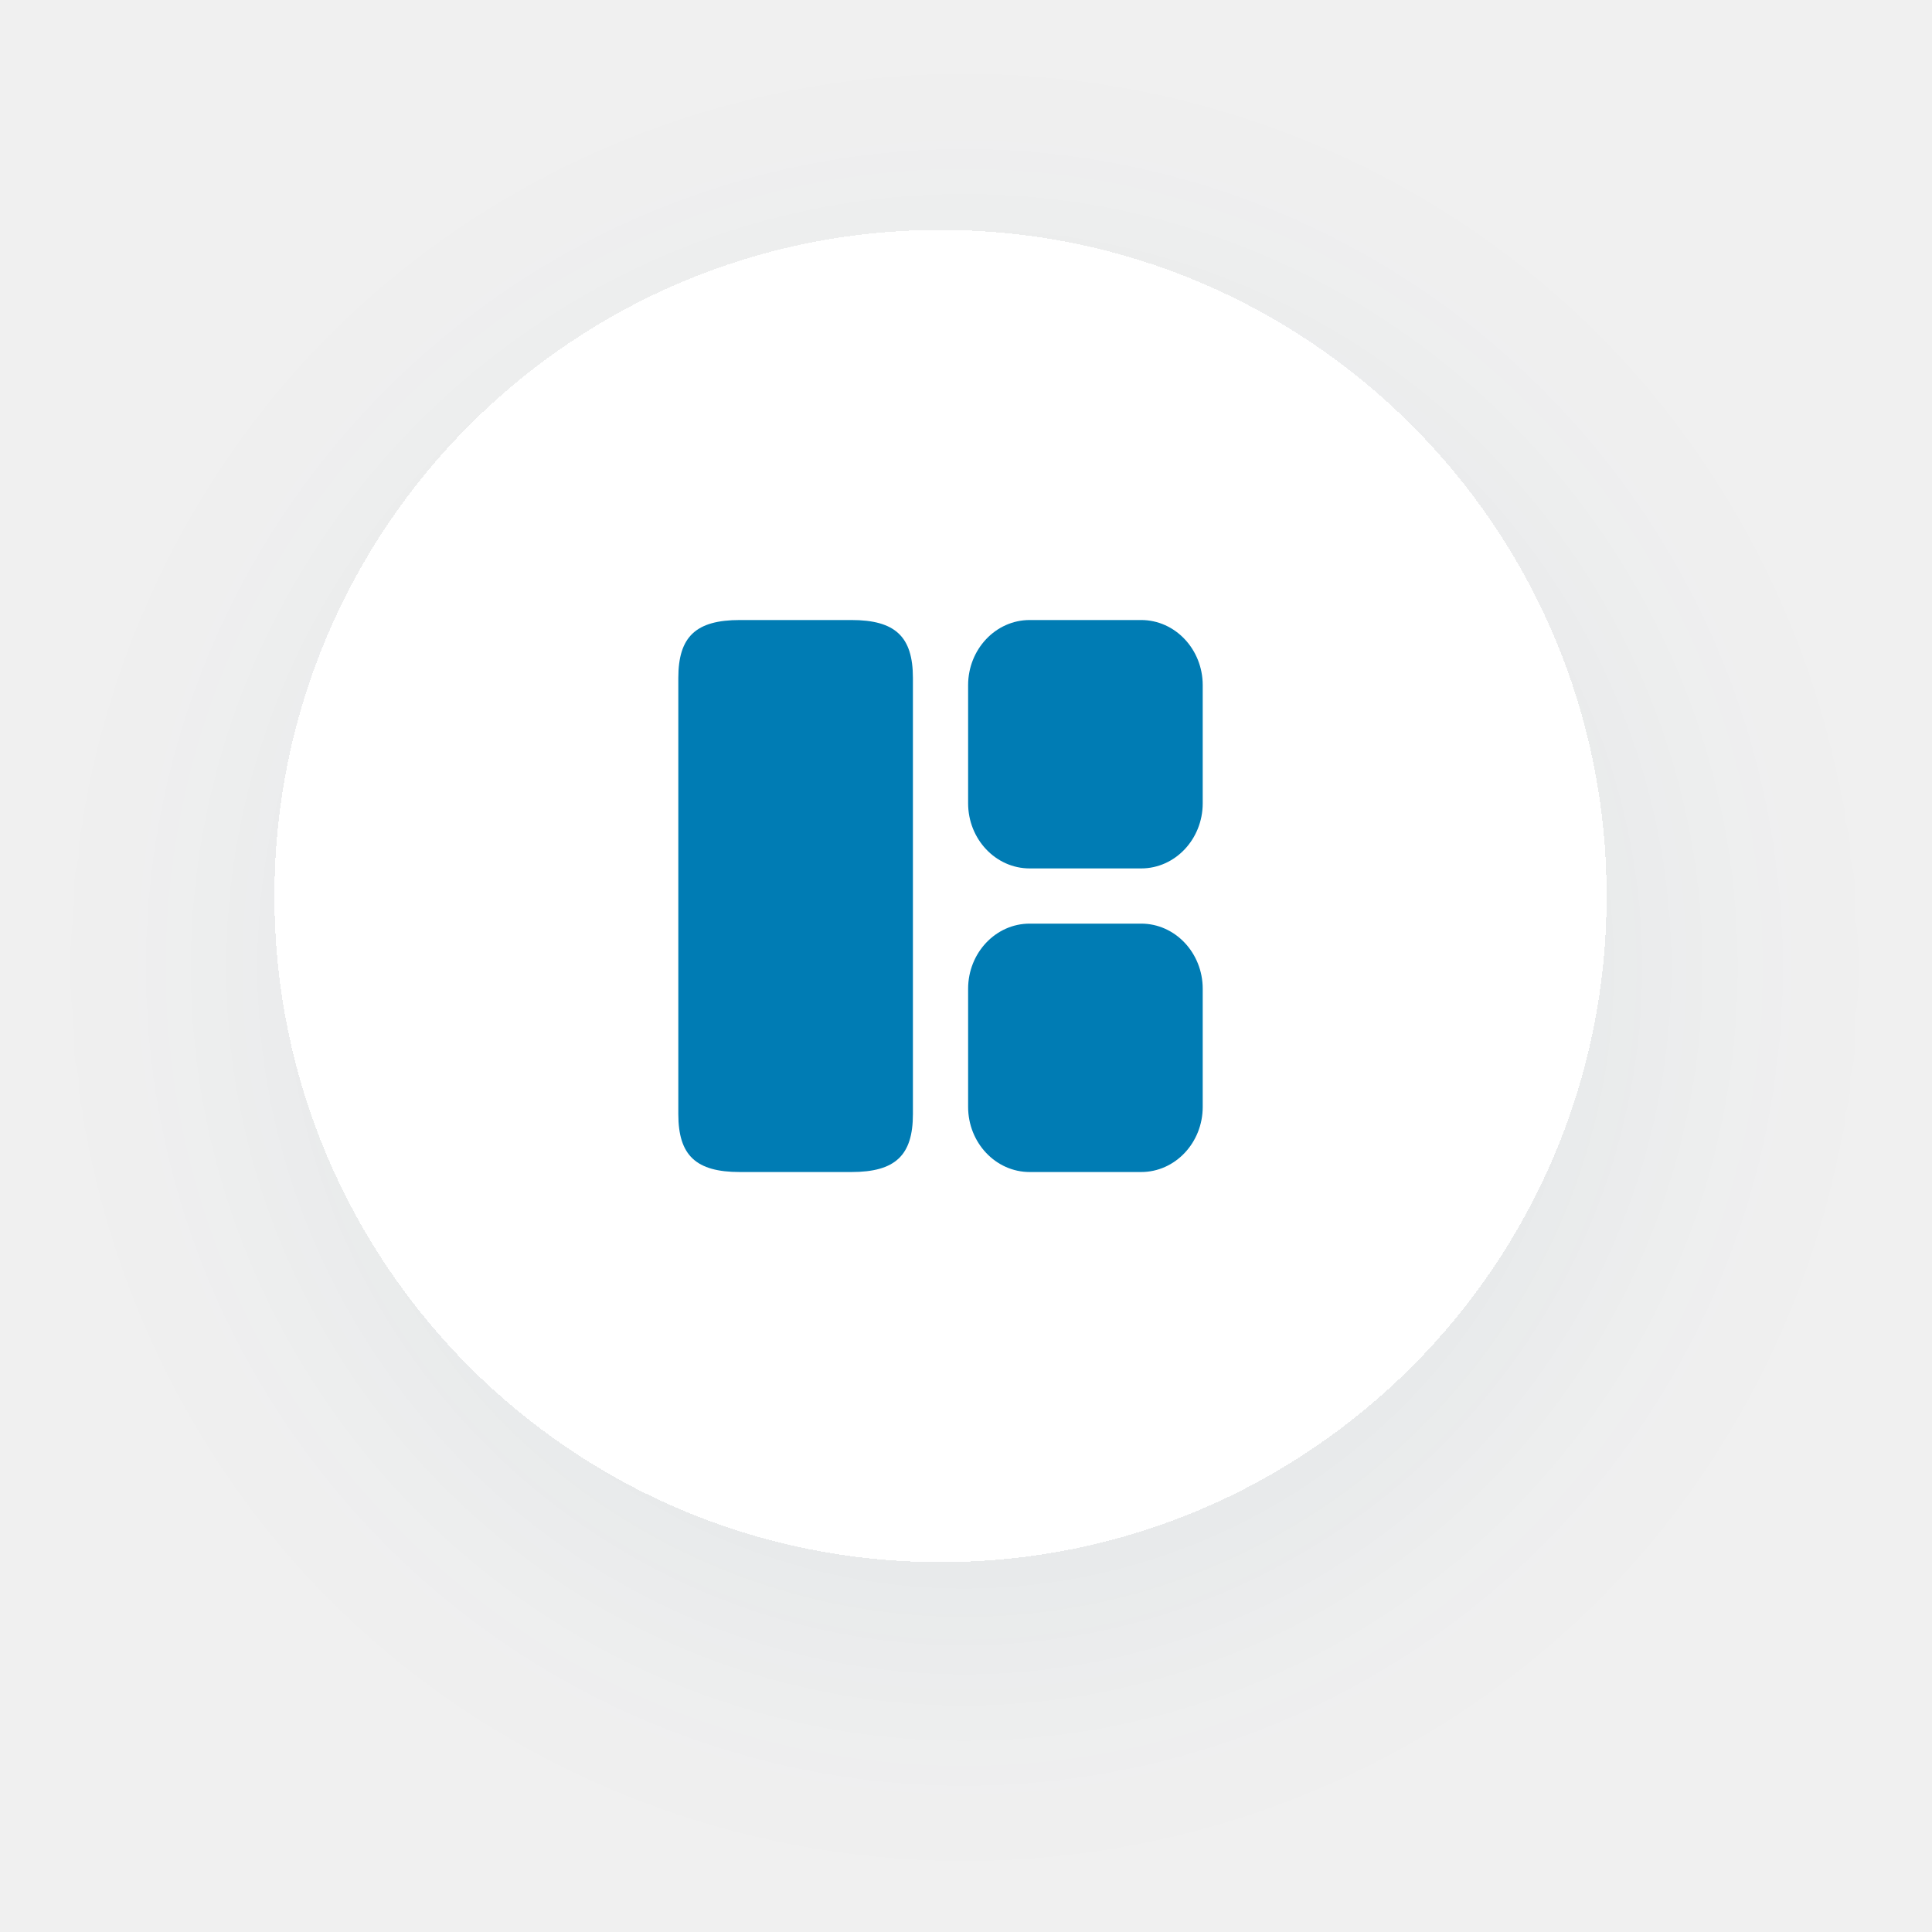
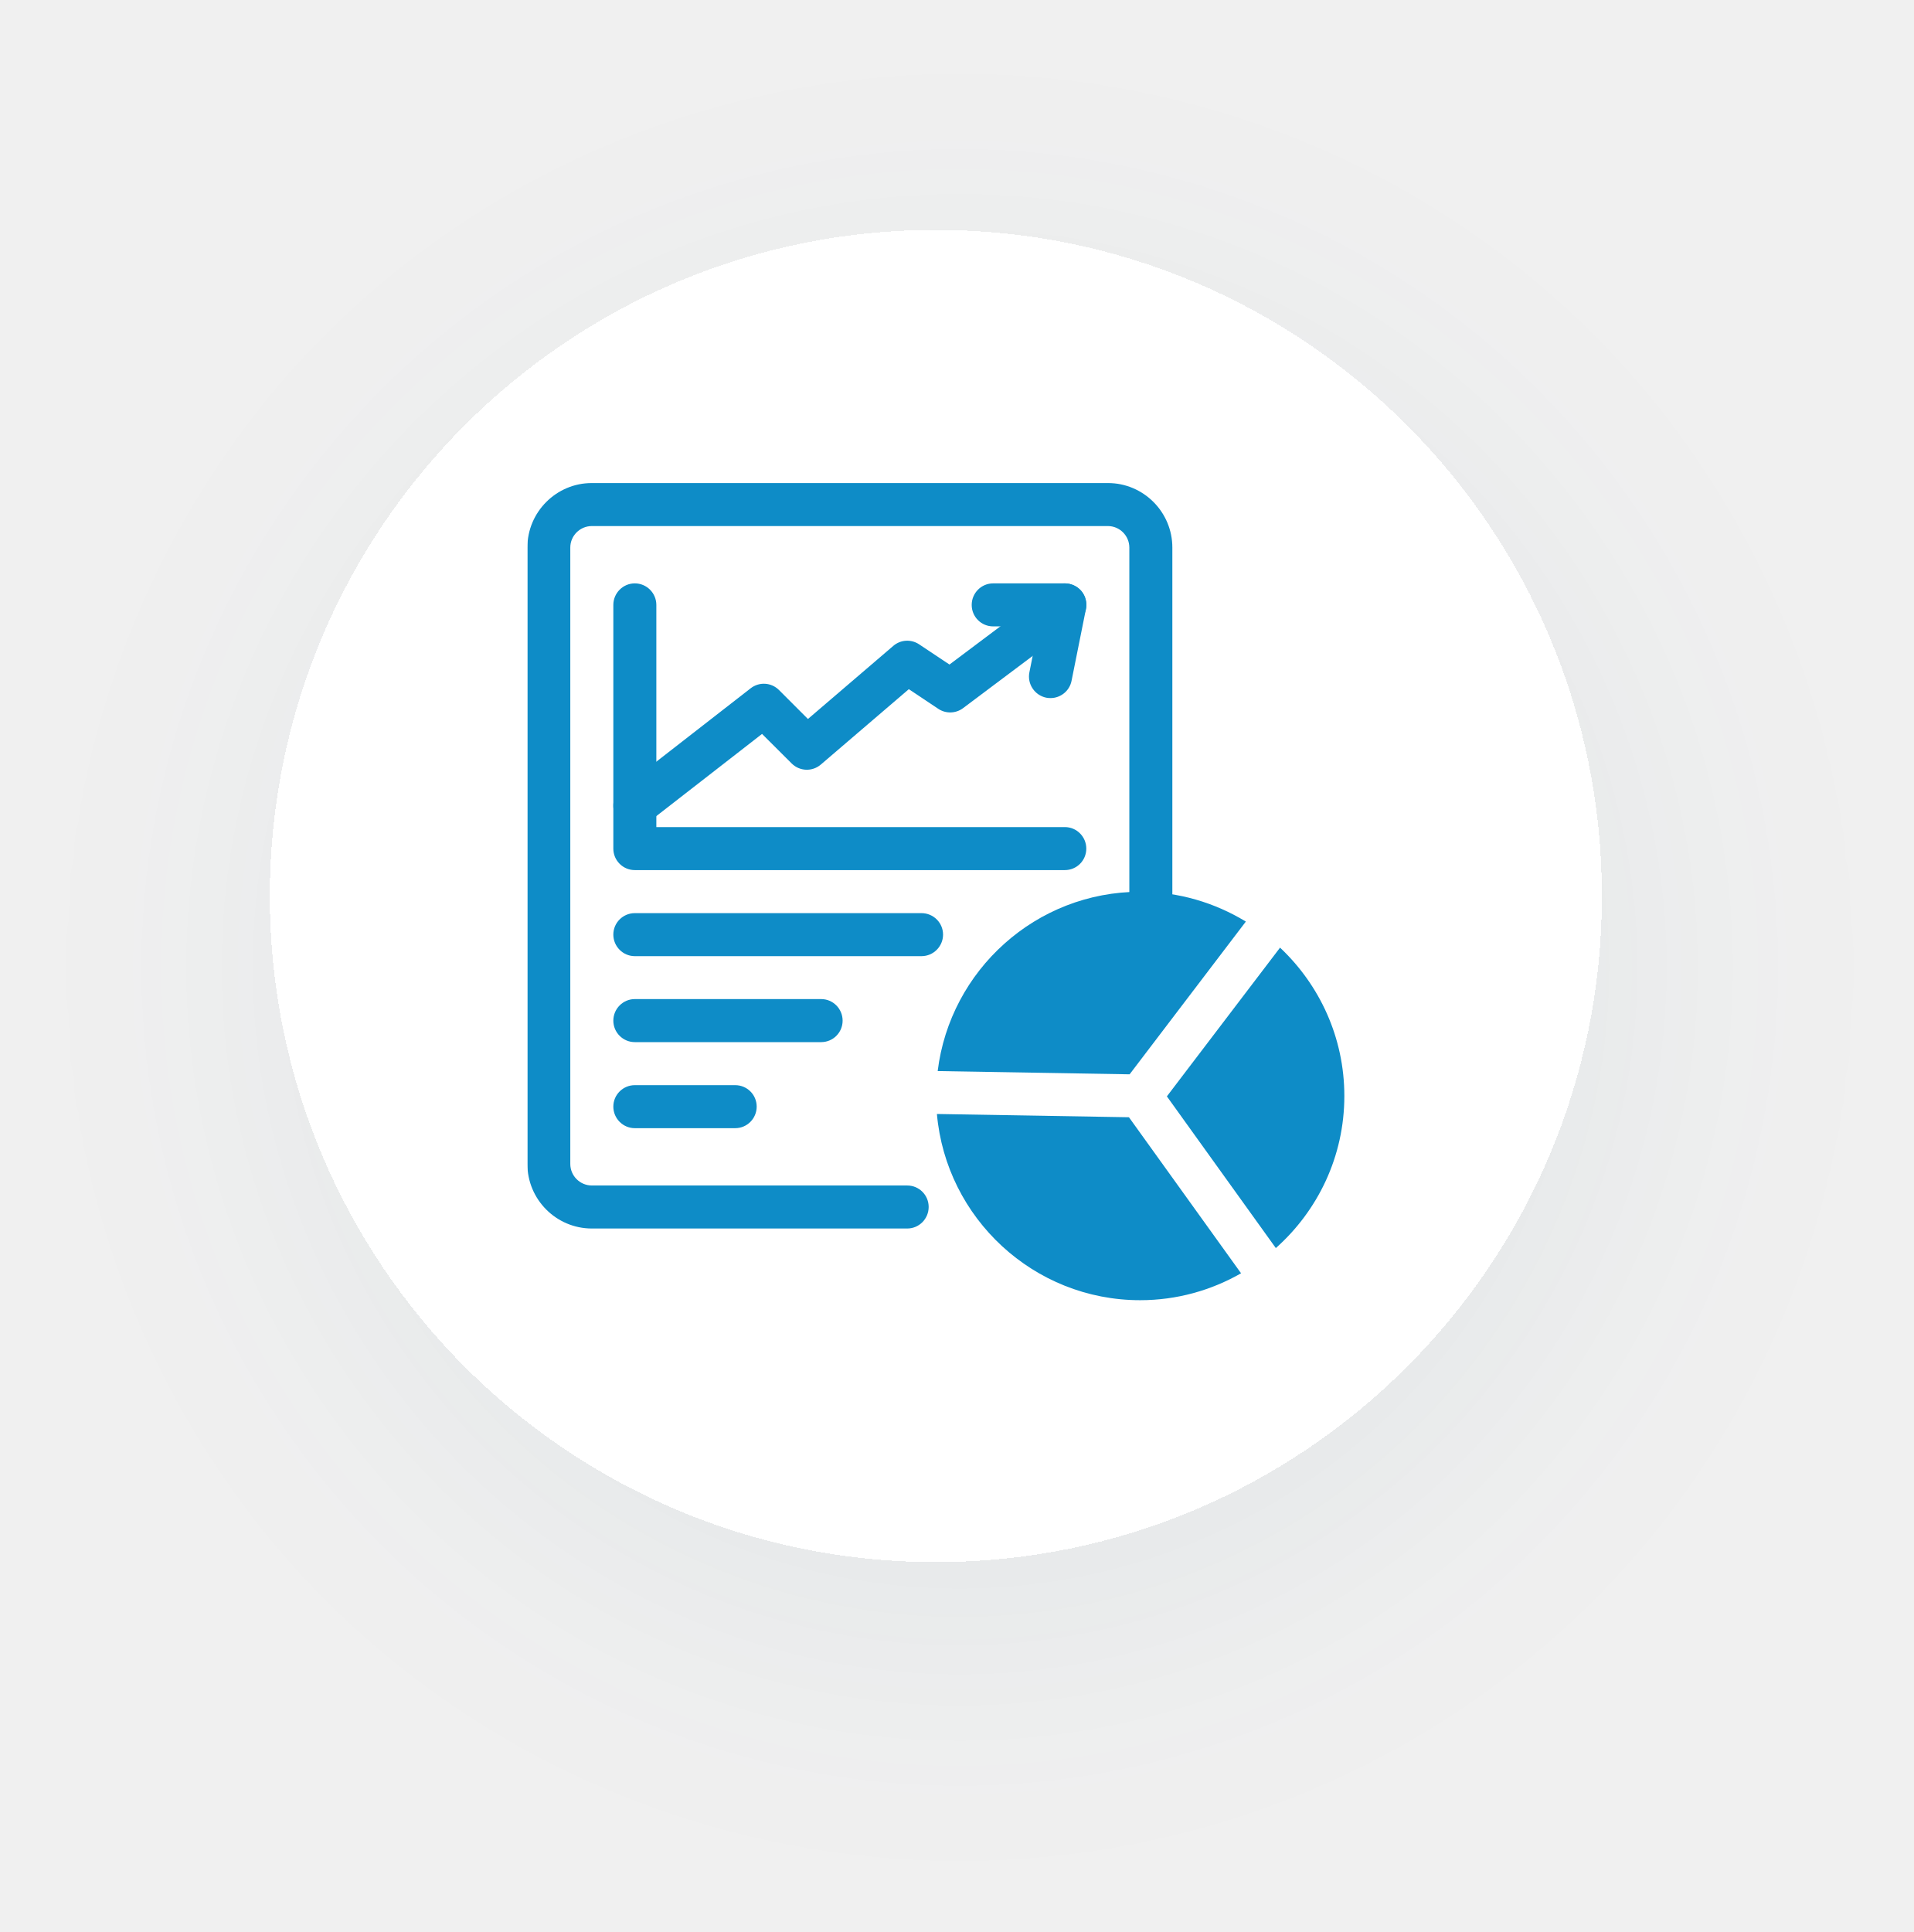
- <svg xmlns="http://www.w3.org/2000/svg" width="105" height="105" viewBox="0 0 105 105" fill="none">
-   <g filter="url(#filter0_d_968_1984)">
-     <rect x="14.914" y="12.495" width="72.404" height="72.404" rx="36.202" fill="#fff" shape-rendering="crispEdges" />
-     <path d="M49.615 60.547V36.847C49.615 34.597 48.655 33.697 46.27 33.697H40.21C37.825 33.697 36.865 34.597 36.865 36.847V60.547C36.865 62.797 37.825 63.697 40.21 63.697H46.27C48.655 63.697 49.615 62.797 49.615 60.547Z" fill="#007CB4" />
-     <path d="M65.365 60.157V53.737C65.365 51.787 63.865 50.197 62.02 50.197H55.96C54.115 50.197 52.615 51.787 52.615 53.737V60.157C52.615 62.107 54.115 63.697 55.96 63.697H62.02C63.865 63.697 65.365 62.107 65.365 60.157Z" fill="#007CB4" />
-     <path d="M65.365 43.657V37.237C65.365 35.287 63.865 33.697 62.02 33.697H55.96C54.115 33.697 52.615 35.287 52.615 37.237V43.657C52.615 45.607 54.115 47.197 55.96 47.197H62.02C63.865 47.197 65.365 45.607 65.365 43.657Z" fill="#007CB4" />
+ <svg xmlns="http://www.w3.org/2000/svg" width="104" height="105" viewBox="0 0 104 105" fill="none">
+   <g filter="url(#filter0_d_6_98)">
+     <rect x="14.666" y="12.495" width="72.404" height="72.404" rx="36.202" fill="#fff" fill-opacity="1" shape-rendering="crispEdges" />
+     <mask id="mask0_6_98" style="mask-type:luminance" maskUnits="userSpaceOnUse" x="28" y="26" width="37" height="42">
+       <path d="M28.665 26.252H64.196V67.465H28.665V26.252Z" fill="white" />
+     </mask>
+     <g mask="url(#mask0_6_98)">
+       <path d="M49.311 66.767H32.17C30.238 66.767 28.665 65.194 28.665 63.257V29.757C28.665 27.825 30.238 26.252 32.17 26.252H60.217C62.149 26.252 63.722 27.825 63.722 29.757V49.658C63.722 50.304 63.196 50.825 62.55 50.825C61.91 50.825 61.384 50.304 61.384 49.658V29.757C61.384 29.116 60.858 28.59 60.217 28.59H32.17C31.524 28.59 30.998 29.116 30.998 29.757V63.257C30.998 63.903 31.524 64.429 32.17 64.429H49.311C49.957 64.429 50.477 64.95 50.477 65.595C50.477 66.241 49.957 66.767 49.311 66.767Z" fill="#0E8CC7" />
+     </g>
+     <path d="M50.087 51.965H34.504C33.863 51.965 33.337 51.439 33.337 50.793C33.337 50.148 33.863 49.627 34.504 49.627H50.087C50.733 49.627 51.259 50.148 51.259 50.793C51.259 51.439 50.733 51.965 50.087 51.965Z" fill="#0E8CC7" />
+     <path d="M44.634 56.637H34.504C33.863 56.637 33.337 56.116 33.337 55.47C33.337 54.825 33.863 54.298 34.504 54.298H44.634C45.28 54.298 45.8 54.825 45.8 55.47C45.8 56.116 45.28 56.637 44.634 56.637Z" fill="#0E8CC7" />
+     <path d="M39.962 61.314H34.504C33.863 61.314 33.337 60.788 33.337 60.142C33.337 59.496 33.863 58.976 34.504 58.976H39.962C40.608 58.976 41.129 59.496 41.129 60.142C41.129 60.788 40.608 61.314 39.962 61.314Z" fill="#0E8CC7" />
+     <path d="M57.879 47.288H34.504C33.863 47.288 33.337 46.767 33.337 46.121V32.877C33.337 32.231 33.863 31.705 34.504 31.705C35.149 31.705 35.675 32.231 35.675 32.877V44.95H57.879C58.524 44.95 59.045 45.476 59.045 46.121C59.045 46.767 58.524 47.288 57.879 47.288Z" fill="#0E8CC7" />
+     <path d="M34.509 44.95C34.16 44.95 33.816 44.793 33.582 44.502C33.186 43.991 33.279 43.257 33.79 42.861L40.8 37.408C41.269 37.043 41.925 37.085 42.342 37.502L43.915 39.075L48.55 35.106C48.946 34.762 49.519 34.726 49.957 35.017L51.608 36.116L57.175 31.939C57.696 31.554 58.425 31.658 58.816 32.173C59.201 32.689 59.097 33.423 58.582 33.809L52.347 38.486C51.951 38.783 51.41 38.798 50.998 38.522L49.399 37.455L44.613 41.554C44.149 41.95 43.462 41.923 43.029 41.491L41.42 39.887L35.222 44.705C35.009 44.871 34.759 44.95 34.509 44.95Z" fill="#0E8CC7" />
+     <path d="M57.102 37.939C57.024 37.939 56.946 37.934 56.868 37.918C56.238 37.788 55.826 37.173 55.951 36.543L56.451 34.043H53.983C53.337 34.043 52.816 33.523 52.816 32.877C52.816 32.231 53.337 31.705 53.983 31.705H57.879C58.227 31.705 58.561 31.866 58.785 32.132C59.004 32.403 59.092 32.762 59.024 33.106L58.243 37.002C58.134 37.554 57.644 37.939 57.102 37.939Z" fill="#0E8CC7" />
+     <path d="M61.399 58.387L67.717 50.085C66.035 49.064 64.076 48.465 61.972 48.465C56.311 48.465 51.639 52.726 50.967 58.21L61.399 58.387Z" fill="#0E8CC7" />
+     <path d="M69.576 51.502L63.425 59.585L69.347 67.83C71.629 65.799 73.071 62.851 73.071 59.564C73.071 56.387 71.722 53.523 69.576 51.502Z" fill="#0E8CC7" />
+     <mask id="mask1_6_98" style="mask-type:luminance" maskUnits="userSpaceOnUse" x="50" y="59" width="19" height="13">
+       <path d="M50.863 59.465H68.196V71.142H50.863V59.465Z" fill="white" />
+     </mask>
+     <g mask="url(#mask1_6_98)">
+       <path d="M61.363 60.72L50.925 60.543C51.425 66.205 56.186 70.663 61.972 70.663C63.967 70.663 65.837 70.127 67.457 69.2L61.363 60.72Z" fill="#0E8CC7" />
+     </g>
  </g>
  <defs>
-     <filter id="filter0_d_968_1984" x="0.692" y="0.859" width="103.435" height="103.435" filterUnits="userSpaceOnUse" color-interpolation-filters="sRGB">
+     <filter id="filter0_d_6_98" x="0.444" y="0.859" width="103.434" height="103.434" filterUnits="userSpaceOnUse" color-interpolation-filters="sRGB">
      <feFlood flood-opacity="0" result="BackgroundImageFix" />
      <feColorMatrix in="SourceAlpha" type="matrix" values="0 0 0 0 0 0 0 0 0 0 0 0 0 0 0 0 0 0 127 0" result="hardAlpha" />
      <feOffset dx="1.293" dy="3.879" />
      <feGaussianBlur stdDeviation="7.758" />
      <feComposite in2="hardAlpha" operator="out" />
      <feColorMatrix type="matrix" values="0 0 0 0 0.021 0 0 0 0 0.264 0 0 0 0 0.379 0 0 0 0.05 0" />
-       <feBlend mode="normal" in2="BackgroundImageFix" result="effect1_dropShadow_968_1984" />
-       <feBlend mode="normal" in="SourceGraphic" in2="effect1_dropShadow_968_1984" result="shape" />
+       <feBlend mode="normal" in2="BackgroundImageFix" result="effect1_dropShadow_6_98" />
+       <feBlend mode="normal" in="SourceGraphic" in2="effect1_dropShadow_6_98" result="shape" />
    </filter>
  </defs>
</svg>
